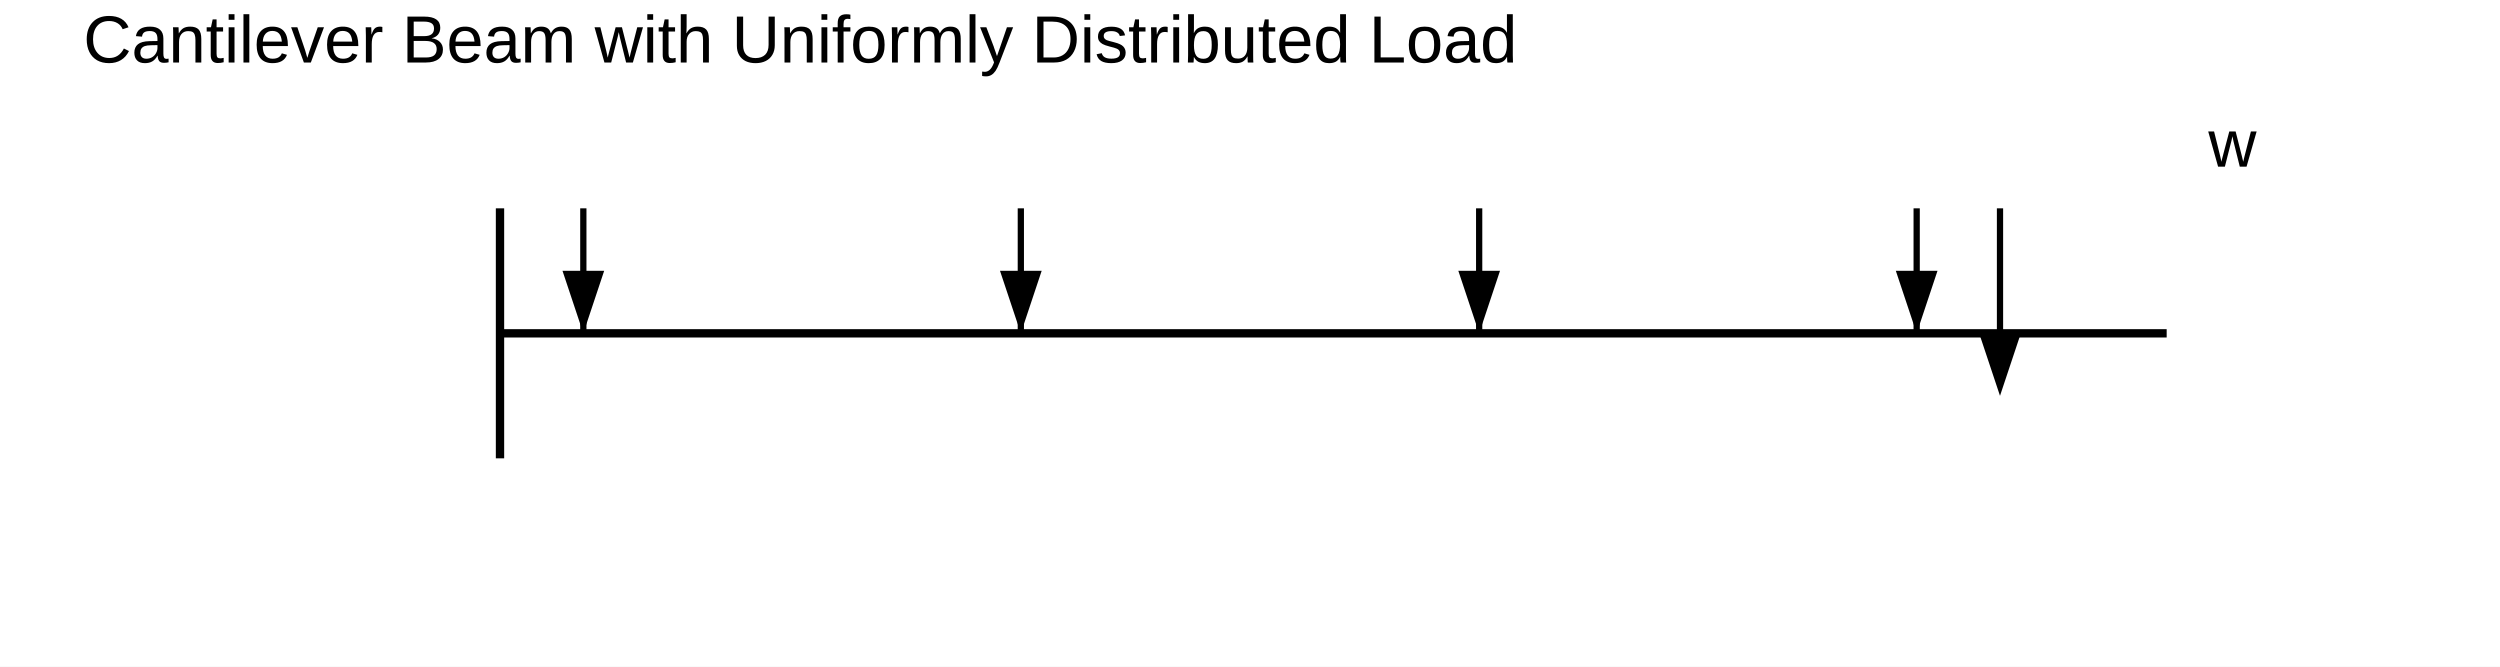
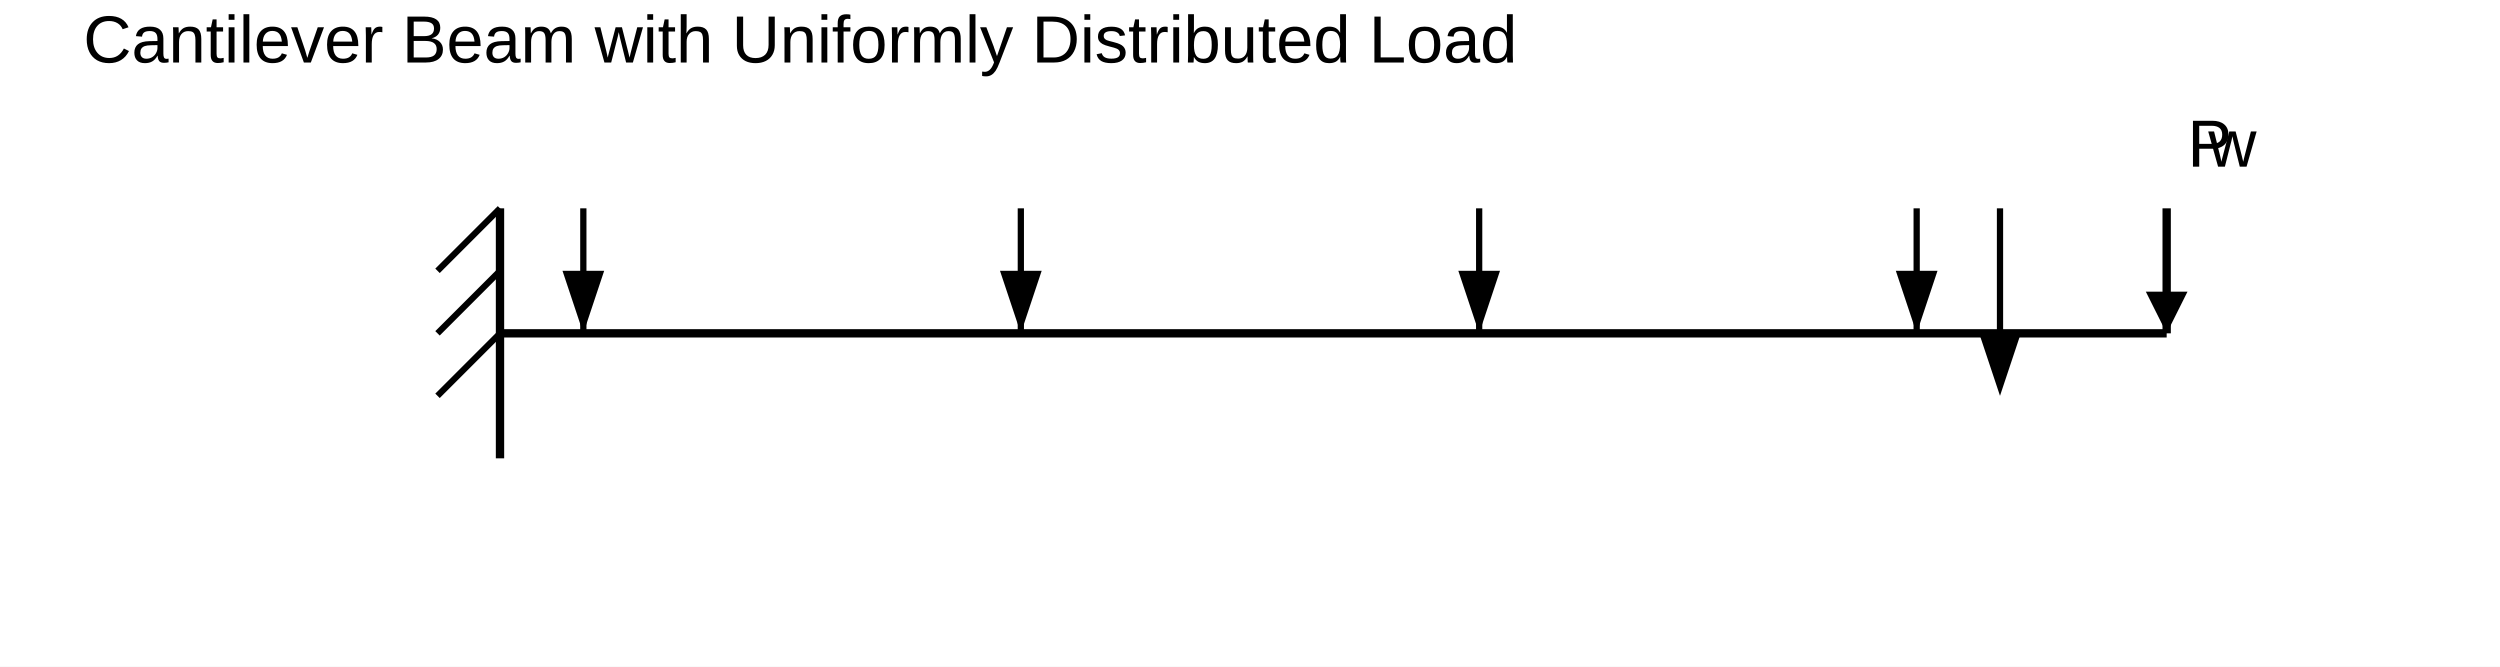
<svg xmlns="http://www.w3.org/2000/svg" width="600" height="160" viewBox="0 0 600 160">
  <style>
.line{stroke:black;stroke-width:2;fill:none}
.thin{stroke:black;stroke-width:1.5;fill:none}
.text{font-family:Arial;font-size:16px}
</style>
  <rect width="100%" height="100%" fill="white" />
  <text x="20" y="15" class="text">Cantilever Beam with Uniformly Distributed Load</text>
  <line x1="120" y1="50" x2="120" y2="110" class="line" />
+   <line x1="120" y1="50" x2="105" y2="65" class="thin" />
+   <line x1="120" y1="65" x2="105" y2="80" class="thin" />
+   <line x1="120" y1="80" x2="105" y2="95" class="thin" />
  <line x1="120" y1="80" x2="520" y2="80" class="line" />
+   <line x1="520" y1="50" x2="520" y2="80" class="line" />
+   <polygon points="515,70 525,70 520,80" fill="black" />
+   <text x="525" y="40" class="text">P</text>
  <g>
    <line x1="140" y1="50" x2="140" y2="80" class="thin" />
    <polygon points="135,65 145,65 140,80" fill="black" />
    <line x1="245" y1="50" x2="245" y2="80" class="thin" />
    <polygon points="240,65 250,65 245,80" fill="black" />
    <line x1="355" y1="50" x2="355" y2="80" class="thin" />
    <polygon points="350,65 360,65 355,80" fill="black" />
    <line x1="460" y1="50" x2="460" y2="80" class="thin" />
    <polygon points="455,65 465,65 460,80" fill="black" />
    <line x1="480" y1="50" x2="480" y2="80" class="thin" />
    <polygon points="475,80 485,80 480,95" fill="black" />
  </g>
  <text x="530" y="40" class="text">w</text>
</svg>
